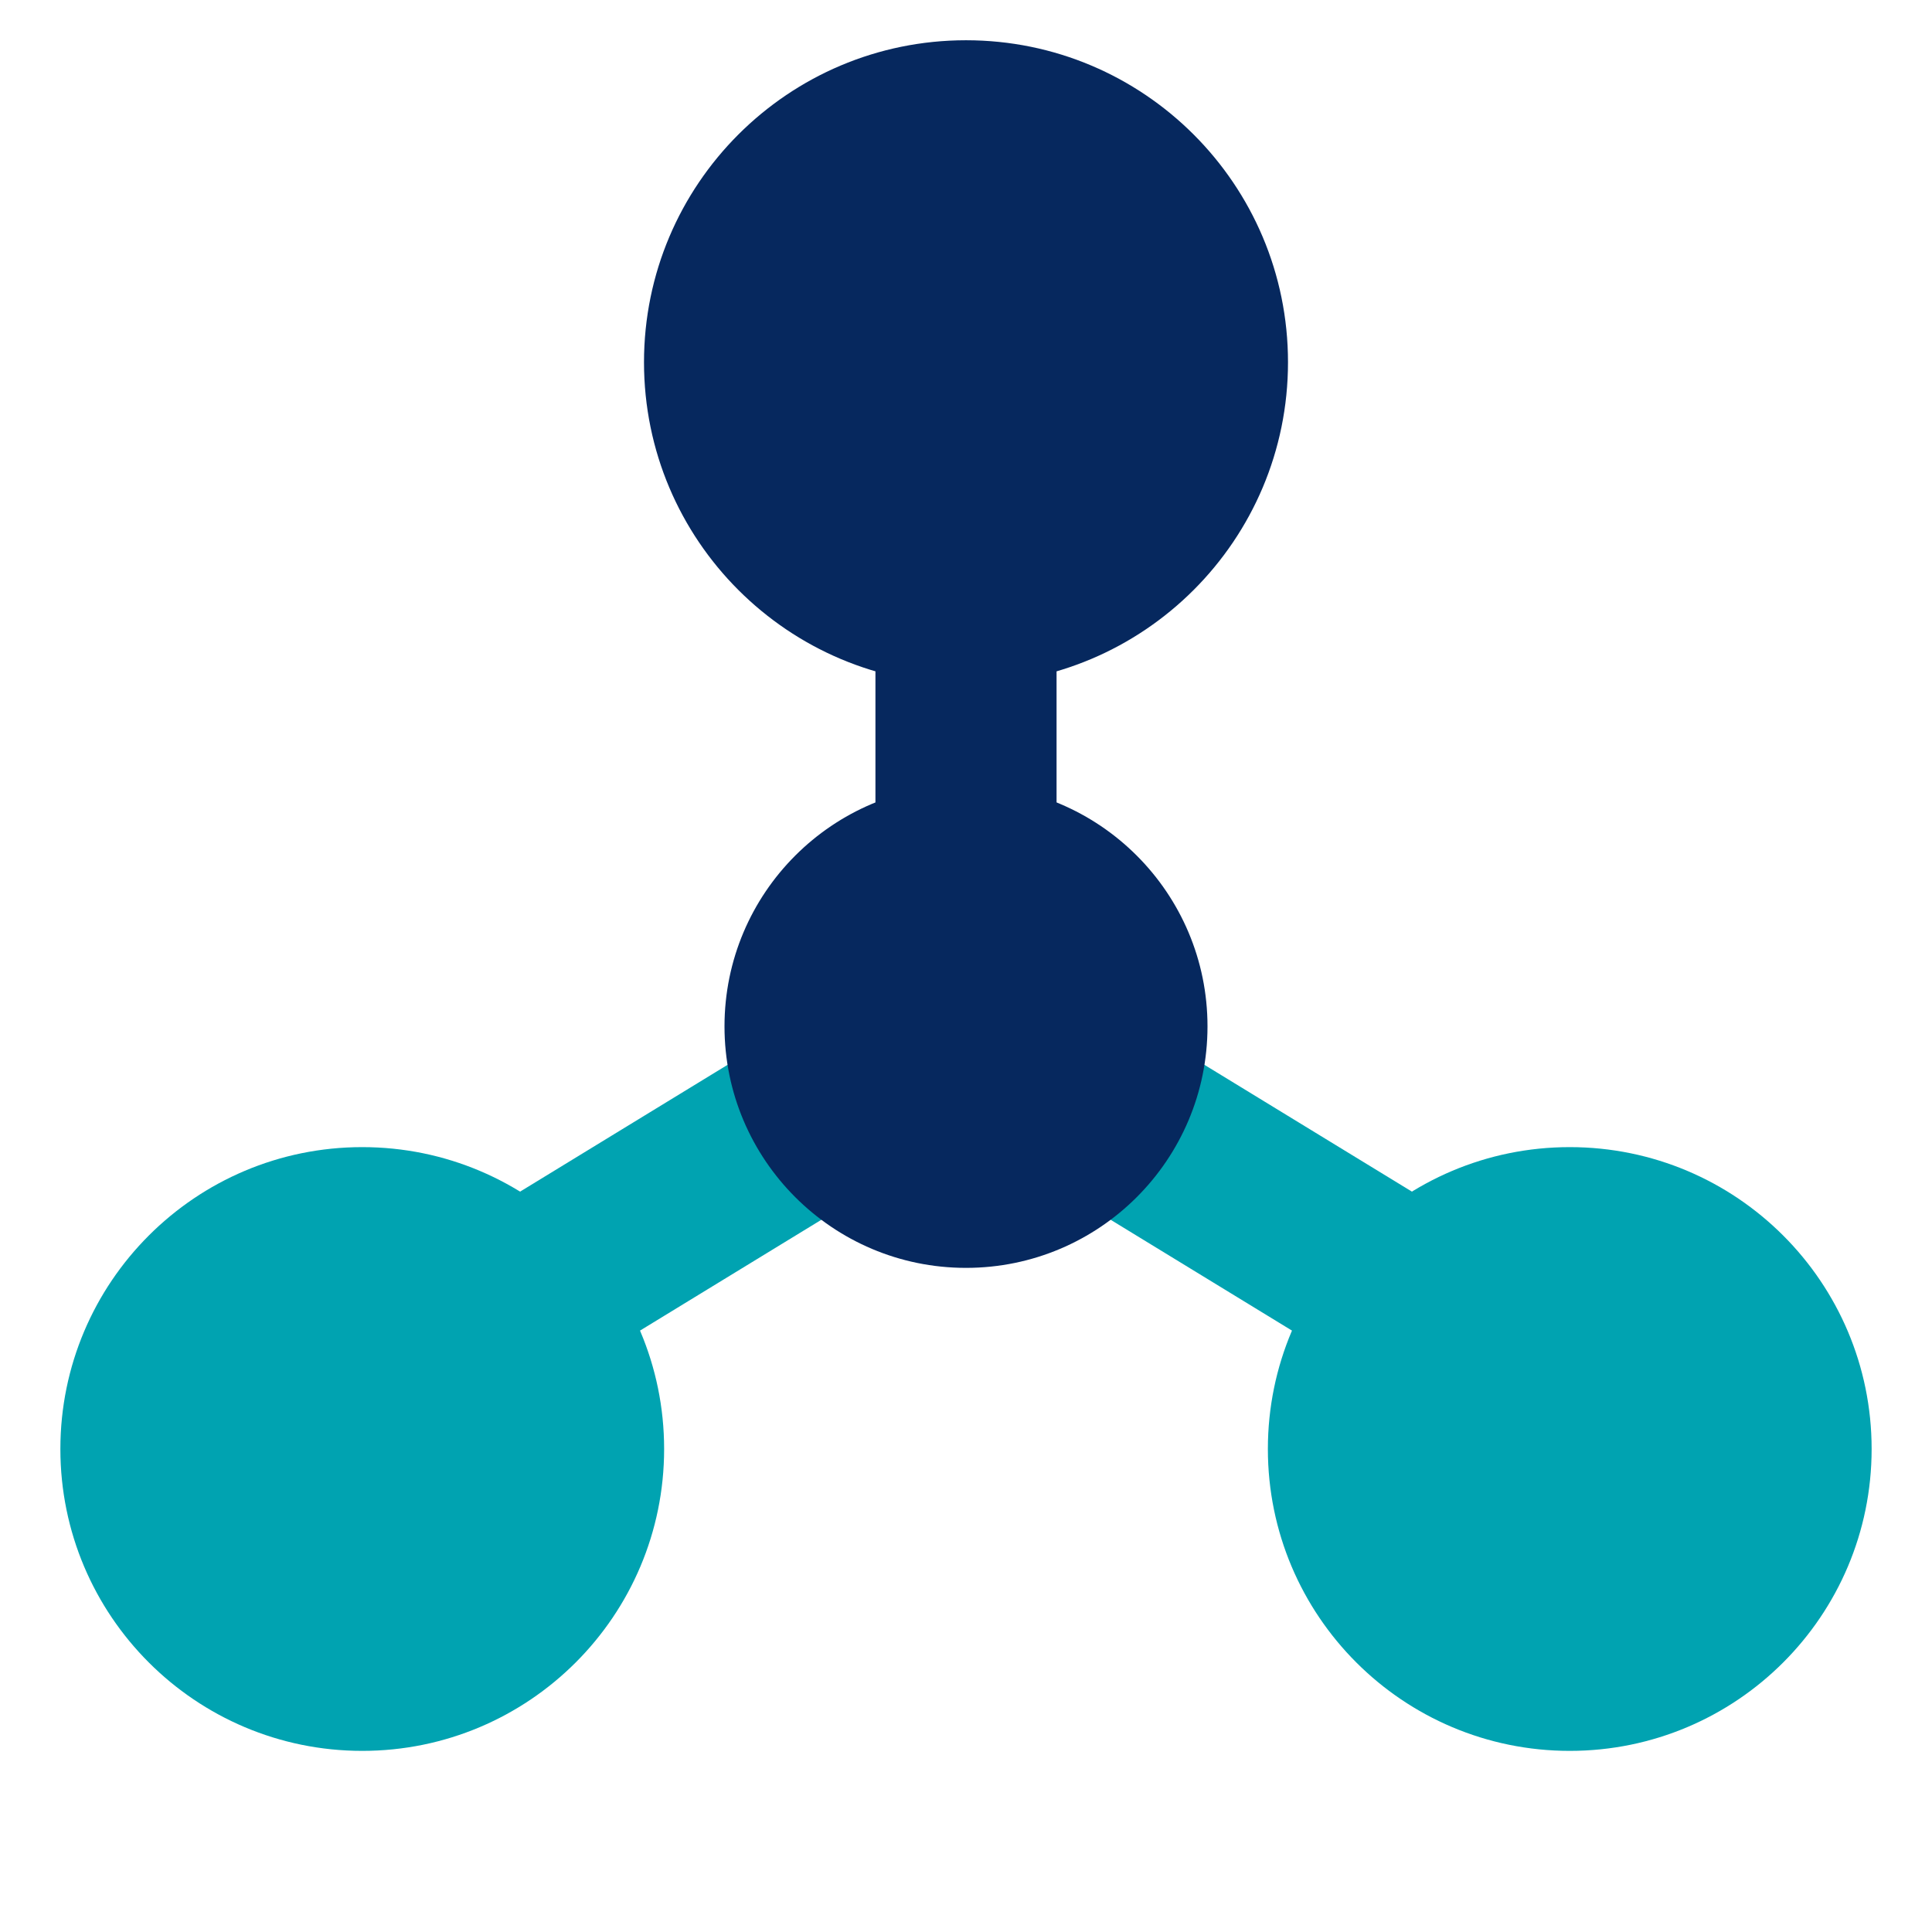
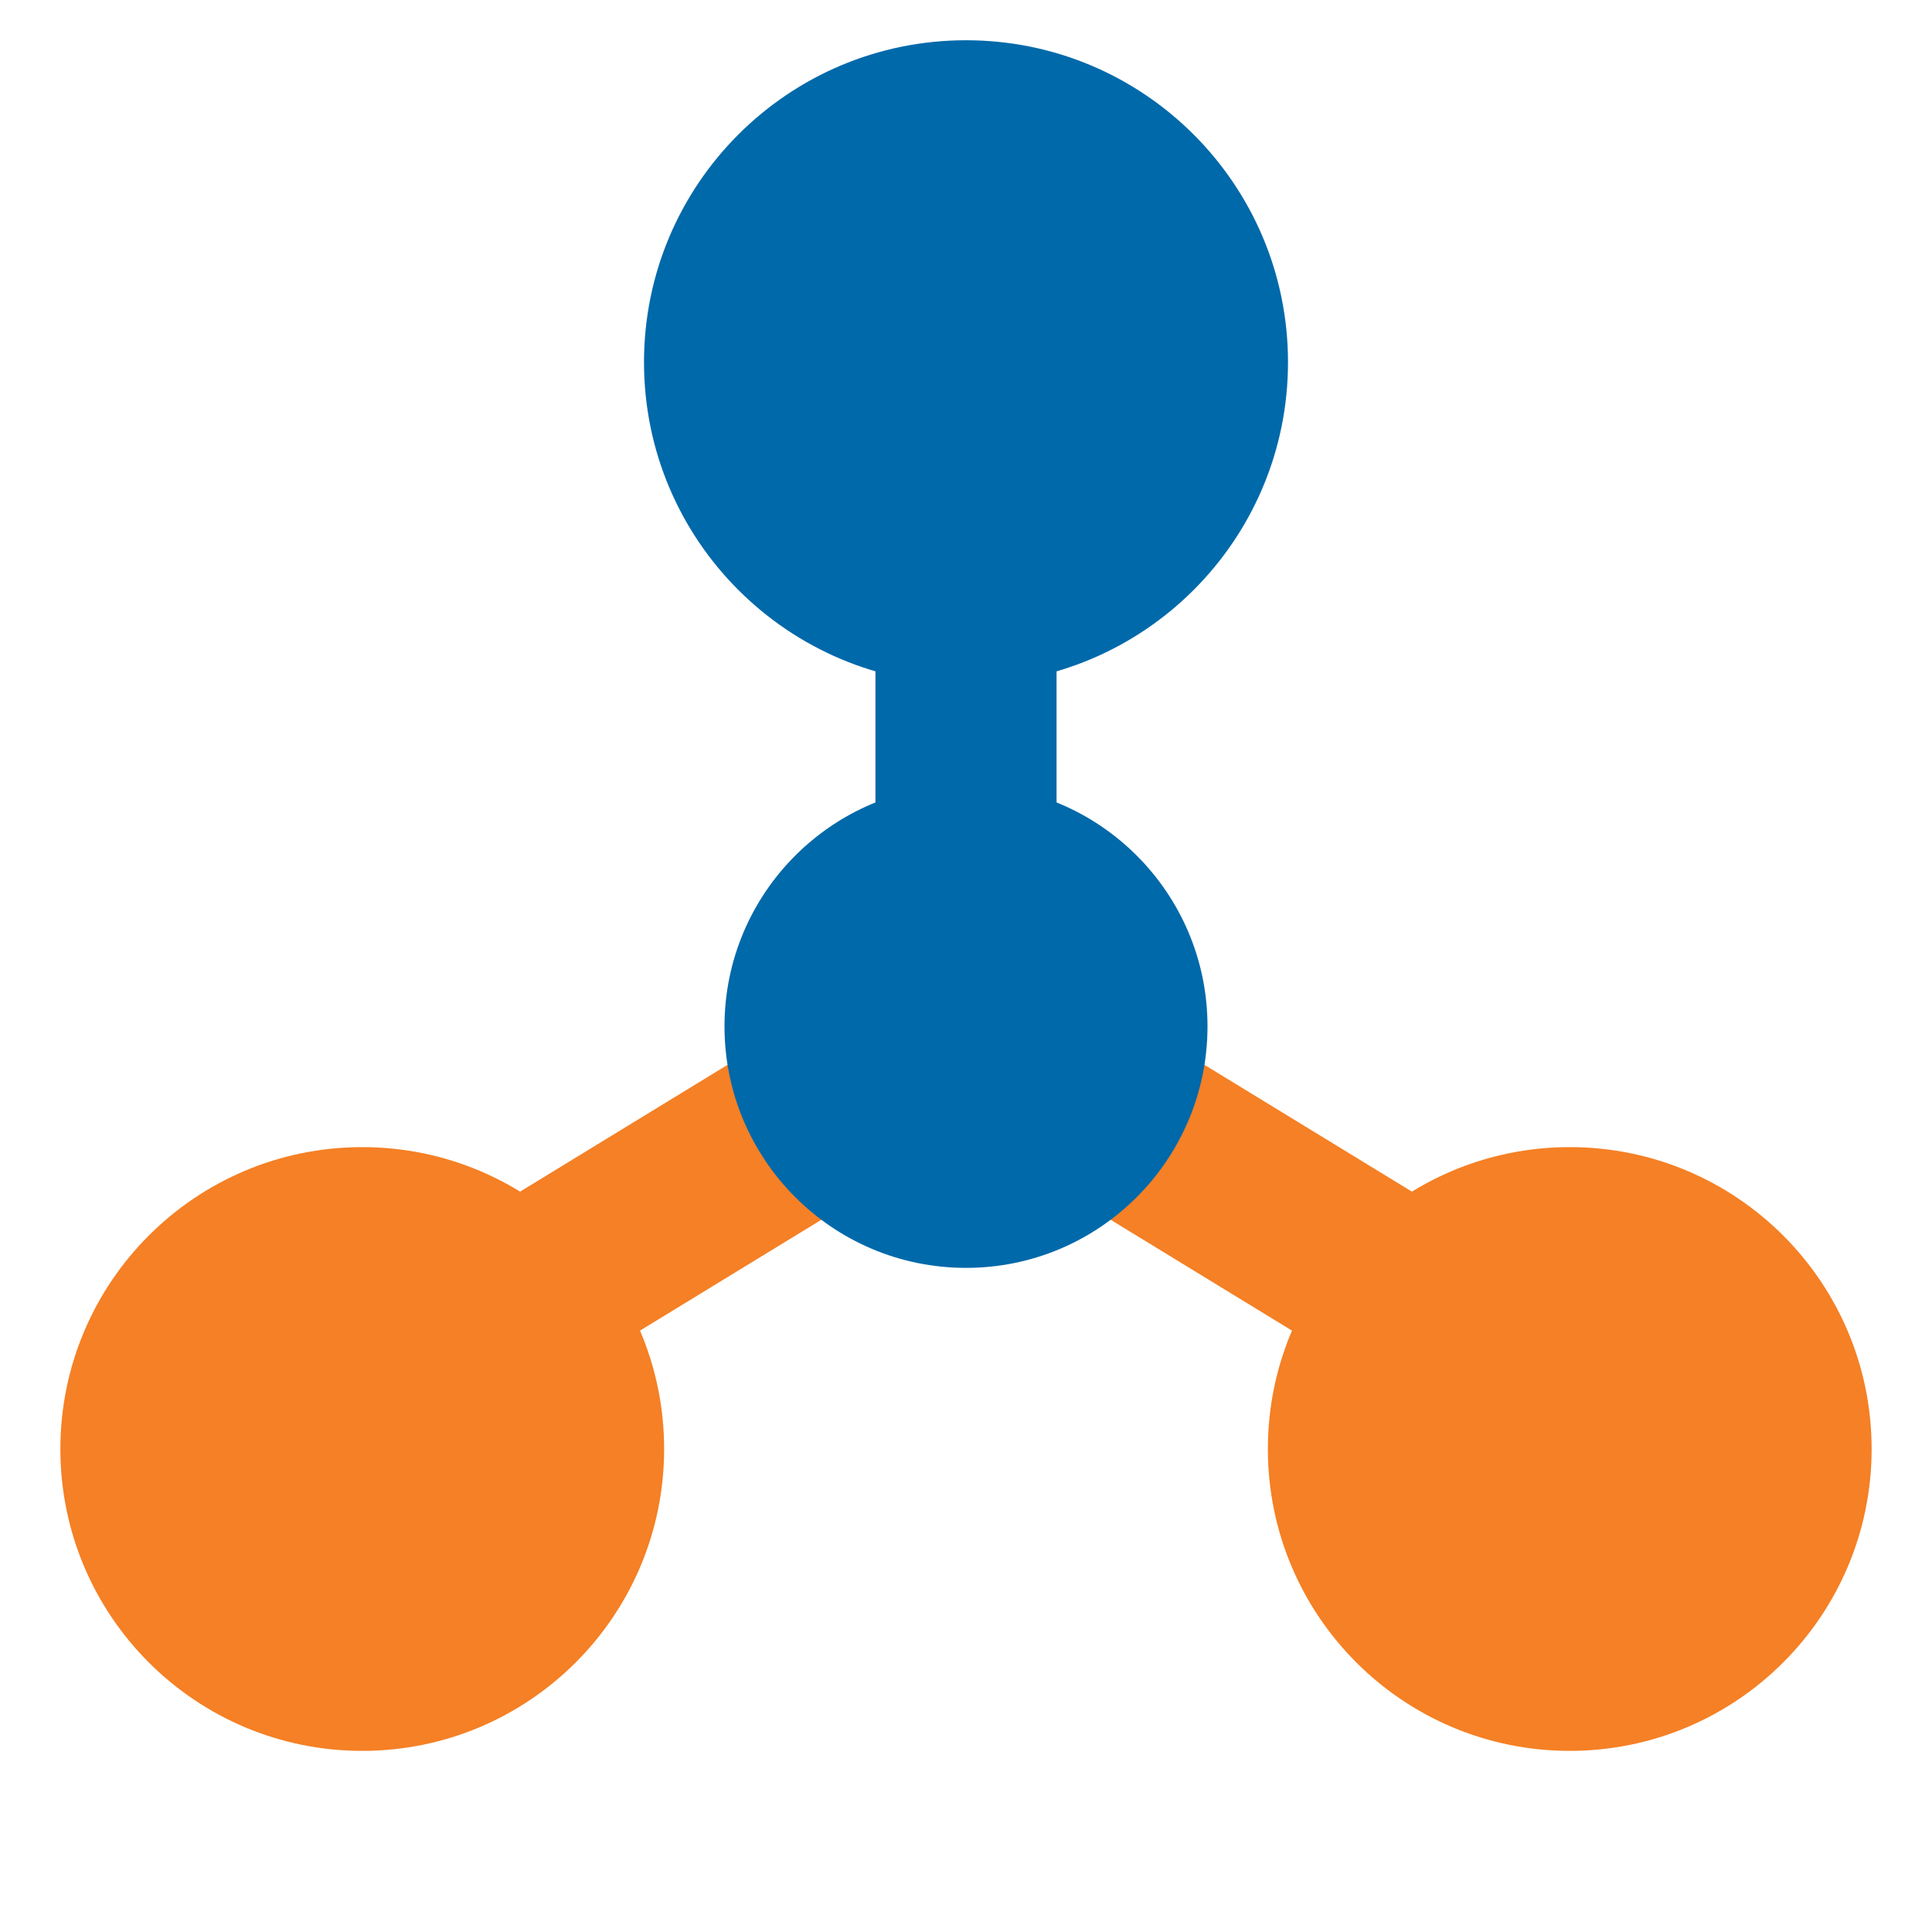
<svg xmlns="http://www.w3.org/2000/svg" width="96" height="96" viewBox="0 0 96 96" role="img" aria-labelledby="title">
  <g stroke-width="9" stroke-linecap="round">
-     <path d="M48 43V23" stroke="#06285E" />
-     <path d="M43 54 25 65M53 54 71 65" stroke="#00A3B1" />
+     <path d="M48 43V23" stroke="#0069AA" />
+     <path d="M43 54 25 65M53 54 71 65" stroke="#F58025" />
  </g>
-   <circle cx="48" cy="18" r="16" fill="#06285E" />
-   <circle cx="48" cy="51" r="12" fill="#06285E" />
-   <circle cx="18" cy="72" r="15" fill="#00A3B1" />
-   <circle cx="78" cy="72" r="15" fill="#00A3B1" />
+   <circle cx="48" cy="18" r="16" fill="#0069AA" />
+   <circle cx="48" cy="51" r="12" fill="#0069AA" />
+   <circle cx="18" cy="72" r="15" fill="#F58025" />
+   <circle cx="78" cy="72" r="15" fill="#F58025" />
</svg>
